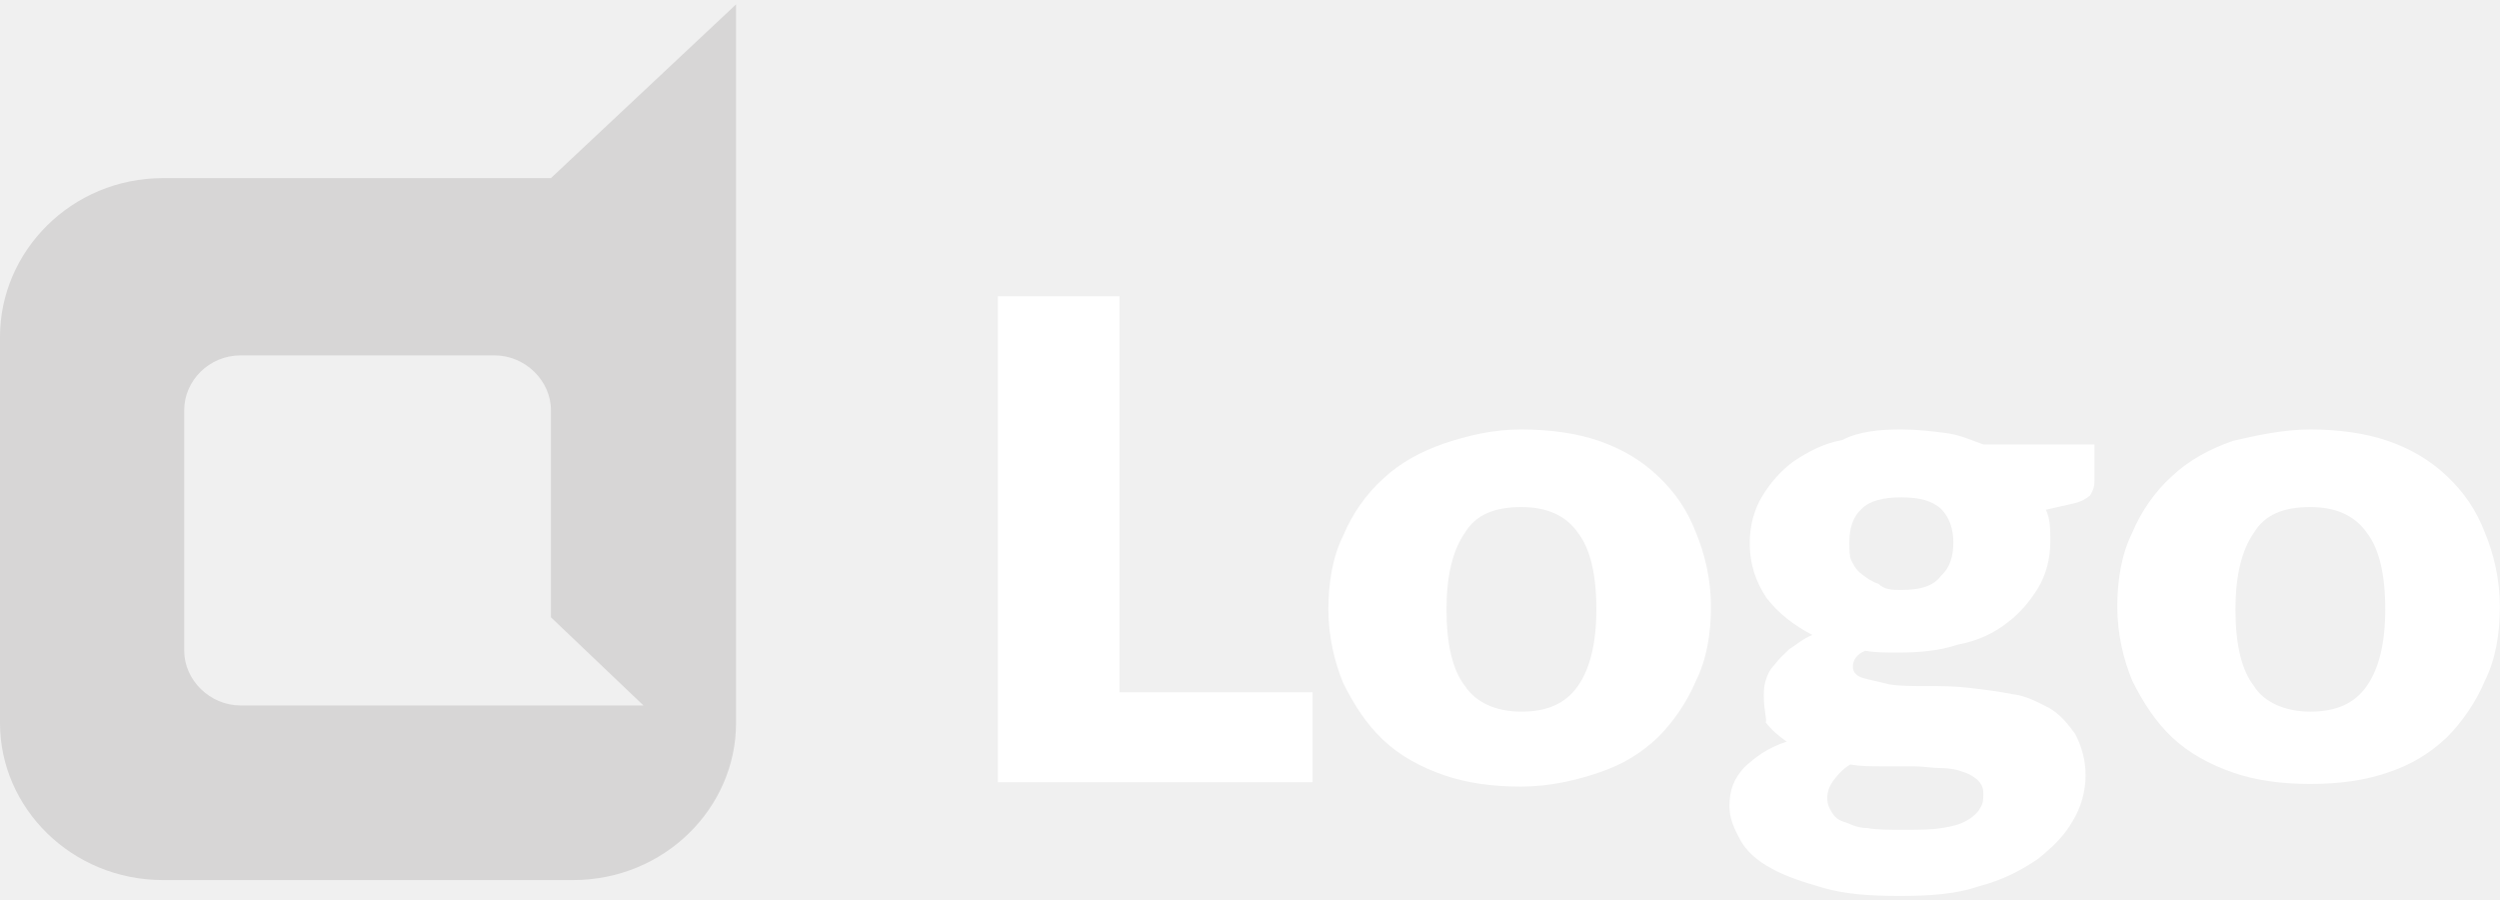
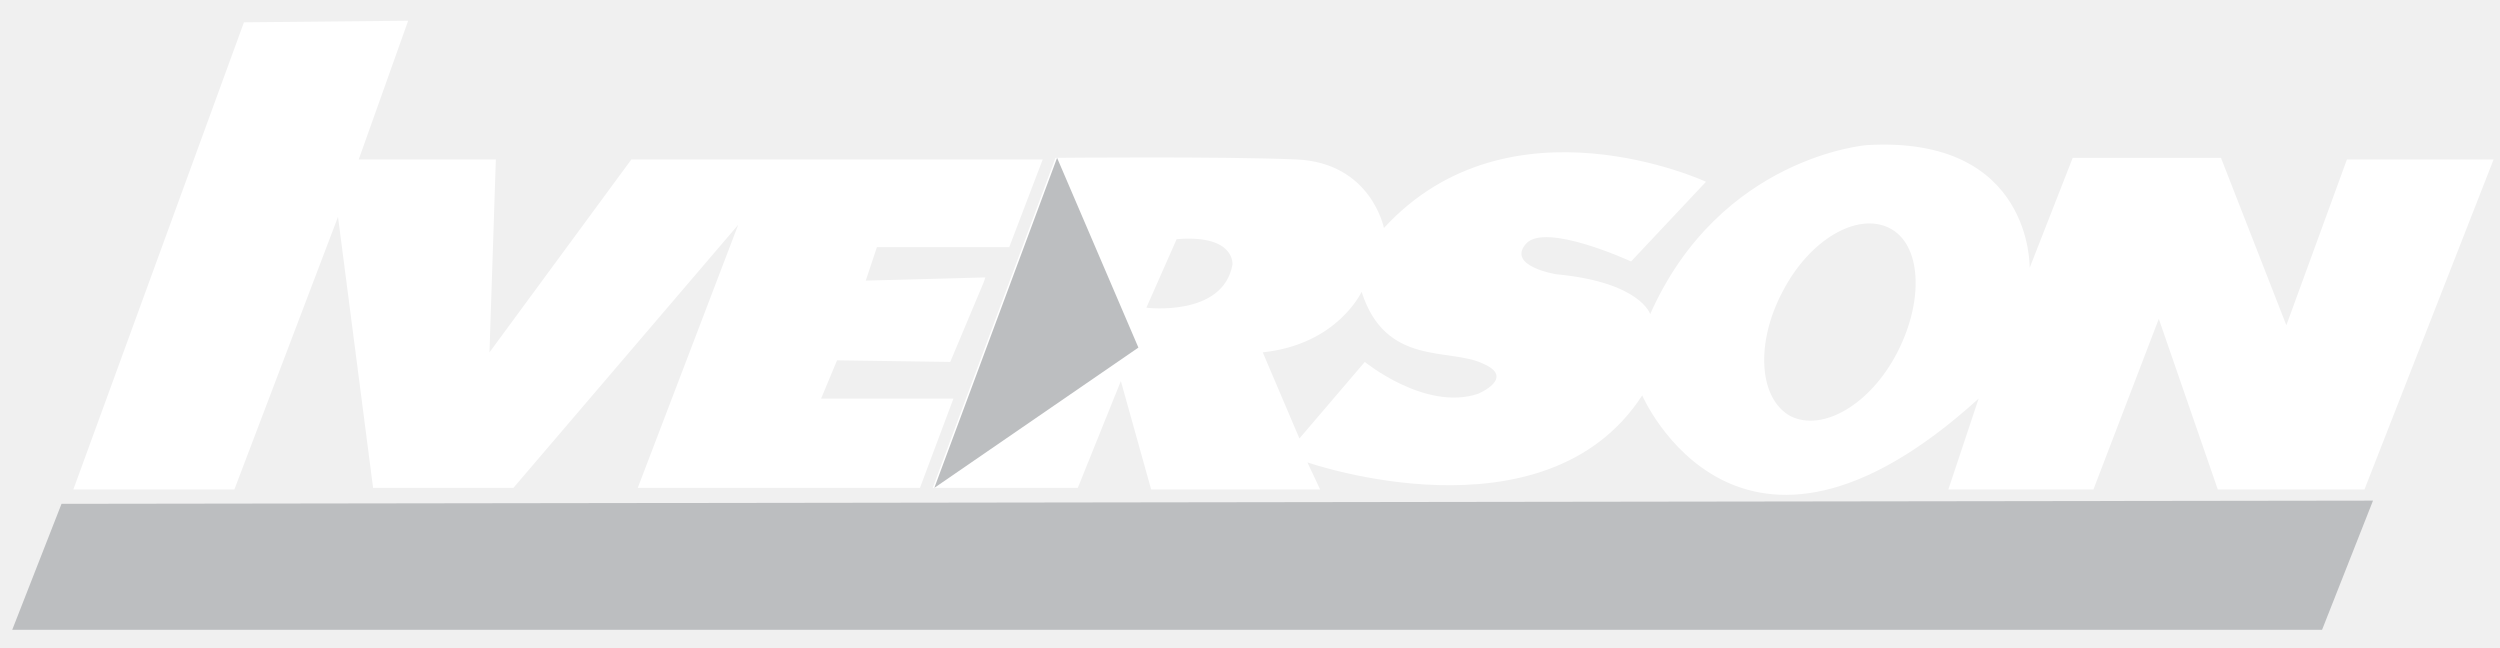
- <svg xmlns="http://www.w3.org/2000/svg" xmlns:xlink="http://www.w3.org/1999/xlink" version="1.1" id="Layer_1" x="0px" y="0px" viewBox="0 0 283.5 102" style="enable-background:new 0 0 283.5 102;" xml:space="preserve">
+ <svg xmlns="http://www.w3.org/2000/svg" version="1.1" x="0px" y="0px" viewBox="0 0 156.8 40.6" style="enable-background:new 0 0 156.8 40.6;" xml:space="preserve">
  <style type="text/css">
- 	.st0{clip-path:url(#XMLID_36_);}
- 	.st1{clip-path:url(#XMLID_37_);fill:#FFFFFF;}
- 	.st2{clip-path:url(#SVGID_2_);}
- 	.st3{clip-path:url(#XMLID_38_);fill:#FFFFFF;}
- 	.st4{clip-path:url(#SVGID_4_);}
- 	.st5{clip-path:url(#XMLID_39_);fill:#FFFFFF;}
- 	.st6{clip-path:url(#SVGID_6_);}
- 	.st7{clip-path:url(#XMLID_40_);fill:#FFFFFF;}
- 	.st8{clip-path:url(#SVGID_8_);}
- 	.st9{clip-path:url(#XMLID_41_);fill:#D7D6D6;}
+ 	.st0{display:none;}
+ 	.st1{display:inline;stroke:#000000;stroke-miterlimit:10;}
+ 	.st2{fill:#FFFFFF;}
+ 	.st3{fill:#BCBEC0;}
+ 	.st4{fill:#BCBEC0;stroke:#BCBEC0;}
</style>
-   <g id="XMLID_1_">
-     <g>
-       <defs>
-         <polygon id="XMLID_19_" points="127,78.5 148.9,78.5 148.9,88.7 113.2,88.7 113.2,33.6 127,33.6    " />
-       </defs>
-       <clipPath id="XMLID_36_">
-         <use xlink:href="#XMLID_19_" style="overflow:visible;" />
-       </clipPath>
-       <g class="st0">
-         <defs>
-           <rect id="XMLID_20_" x="-1902" y="-155" width="2945" height="2666.8" />
-         </defs>
-         <clipPath id="XMLID_37_">
-           <use xlink:href="#XMLID_20_" style="overflow:visible;" />
-         </clipPath>
-         <rect id="XMLID_21_" x="103" y="23.3" class="st1" width="56.1" height="75.6" />
-       </g>
-     </g>
-     <g>
-       <defs>
-         <path id="SVGID_1_" d="M172.6,80.7c2.9,0,5-0.9,6.4-2.9c1.4-2,2.1-4.9,2.1-8.7c0-4-0.7-6.9-2.1-8.7c-1.4-2-3.6-2.9-6.4-2.9     c-3.1,0-5.2,0.9-6.4,2.9c-1.4,2-2.1,4.9-2.1,8.7c0,4,0.7,6.9,2.1,8.7C167.4,79.6,169.6,80.7,172.6,80.7z M172.6,48.7     c3.1,0,6.2,0.4,8.8,1.3c2.6,0.9,4.8,2.2,6.7,4c1.9,1.8,3.3,3.8,4.3,6.4c1,2.4,1.7,5.3,1.7,8.4s-0.5,6-1.7,8.4     c-1,2.4-2.6,4.7-4.3,6.4c-1.9,1.8-4,3.1-6.7,4c-2.6,0.9-5.7,1.6-8.8,1.6c-3.3,0-6.2-0.4-8.8-1.3c-2.6-0.9-5-2.2-6.9-4     s-3.3-4-4.5-6.4c-1-2.4-1.7-5.3-1.7-8.4s0.5-6,1.7-8.4c1-2.4,2.6-4.7,4.5-6.4c1.9-1.8,4.3-3.1,6.9-4     C166.5,49.4,169.3,48.7,172.6,48.7z" />
-       </defs>
-       <clipPath id="SVGID_2_">
-         <use xlink:href="#SVGID_1_" style="overflow:visible;" />
-       </clipPath>
-       <g class="st2">
-         <defs>
-           <rect id="XMLID_17_" x="-1902" y="-155" width="2945" height="2666.8" />
-         </defs>
-         <clipPath id="XMLID_38_">
-           <use xlink:href="#XMLID_17_" style="overflow:visible;" />
-         </clipPath>
-         <rect id="XMLID_18_" x="140.5" y="38.5" class="st3" width="63.7" height="61.1" />
-       </g>
-     </g>
-     <g>
-       <defs>
-         <path id="SVGID_3_" d="M215.7,66.9c2.1,0,3.6-0.4,4.5-1.6c1-0.9,1.4-2.2,1.4-3.8c0-1.6-0.5-2.9-1.4-3.8c-1-0.9-2.4-1.3-4.5-1.3     c-2.1,0-3.6,0.4-4.5,1.3c-1,0.9-1.4,2.2-1.4,3.8c0,0.7,0,1.6,0.2,2c0.2,0.4,0.5,1.1,1.2,1.6c0.5,0.4,1.2,0.9,1.9,1.1     C213.8,66.9,214.7,66.9,215.7,66.9z M225,90c0-0.7-0.2-1.1-0.7-1.6c-0.5-0.4-1-0.7-1.7-0.9c-0.5-0.2-1.4-0.4-2.4-0.4     c-1,0-1.9-0.2-3.1-0.2h-3.6c-1.2,0-2.4,0-3.6-0.2c-0.7,0.4-1.4,1.1-1.9,1.8c-0.5,0.7-0.7,1.3-0.7,2c0,0.7,0.2,1.1,0.5,1.6     s0.7,0.9,1.4,1.1c0.7,0.2,1.4,0.7,2.6,0.7c1.2,0.2,2.4,0.2,4,0.2c1.9,0,3.3,0,4.5-0.2s2.1-0.4,2.9-0.9c0.7-0.4,1.2-0.9,1.4-1.3     C225,91.1,225,90.7,225,90z M215.7,48.7c1.7,0,3.6,0.2,5,0.4c1.7,0.2,3.1,0.9,4.3,1.3h12.6v4.2c0,0.7-0.2,1.1-0.5,1.6     c-0.5,0.4-1,0.7-1.9,0.9l-3.1,0.7c0.5,1.1,0.5,2.2,0.5,3.6c0,2-0.5,3.8-1.4,5.3c-1,1.6-2.1,2.9-3.6,4c-1.4,1.1-3.3,2-5.5,2.4     c-2.1,0.7-4.3,0.9-6.7,0.9c-1.4,0-2.6,0-3.8-0.2c-1,0.4-1.4,1.1-1.4,1.8c0,0.7,0.5,1.1,1.2,1.3c0.7,0.2,1.7,0.4,2.9,0.7     c1.2,0.2,2.6,0.2,4.3,0.2c1.7,0,3.1,0,4.8,0.2c1.7,0.2,3.3,0.4,4.8,0.7c1.7,0.2,2.9,0.9,4.3,1.6c1.2,0.7,2.1,1.8,2.9,2.9     c0.7,1.3,1.2,2.9,1.2,4.7s-0.5,3.6-1.4,5.1c-1,1.8-2.4,3.1-4,4.4c-1.9,1.3-4,2.4-6.7,3.1c-2.6,0.9-5.5,1.1-9,1.1     c-3.3,0-6.2-0.2-8.6-0.9c-2.4-0.7-4.3-1.3-5.9-2.2c-1.7-0.9-2.9-2-3.6-3.3c-0.7-1.3-1.2-2.4-1.2-3.8c0-1.8,0.5-3.1,1.7-4.4     c1.2-1.1,2.6-2.2,4.8-2.9c-1-0.7-1.7-1.3-2.4-2.2c0.2-0.2-0.2-1.3-0.2-2.9c0-0.7,0-1.1,0.2-1.8c0.2-0.7,0.5-1.3,1-1.8     c0.5-0.7,1-1.1,1.7-1.8c0.7-0.4,1.4-1.1,2.6-1.6c-2.1-1.1-3.8-2.4-5.2-4.2c-1.2-1.8-1.9-3.8-1.9-6.2c0-2,0.5-3.8,1.4-5.3     s2.1-2.9,3.6-4c1.7-1.1,3.3-2,5.5-2.4C210.9,48.9,213.3,48.7,215.7,48.7z" />
-       </defs>
-       <clipPath id="SVGID_4_">
-         <use xlink:href="#SVGID_3_" style="overflow:visible;" />
-       </clipPath>
-       <g class="st4">
-         <defs>
-           <rect id="XMLID_13_" x="-1902" y="-155" width="2945" height="2666.8" />
-         </defs>
-         <clipPath id="XMLID_39_">
-           <use xlink:href="#XMLID_13_" style="overflow:visible;" />
-         </clipPath>
-         <rect id="XMLID_14_" x="185.7" y="38.5" class="st5" width="62.1" height="73.4" />
-       </g>
-     </g>
-     <g>
-       <defs>
-         <path id="SVGID_5_" d="M262.1,80.7c2.9,0,5-0.9,6.4-2.9c1.4-2,2.1-4.9,2.1-8.7c0-4-0.7-6.9-2.1-8.7c-1.4-2-3.6-2.9-6.4-2.9     c-3.1,0-5.2,0.9-6.4,2.9c-1.4,2-2.1,4.9-2.1,8.7c0,4,0.7,6.9,2.1,8.7C256.8,79.6,259.2,80.7,262.1,80.7z M262.1,48.7     c3.1,0,6.2,0.4,8.8,1.3c2.6,0.9,4.8,2.2,6.7,4c1.9,1.8,3.3,3.8,4.3,6.4c1,2.4,1.7,5.3,1.7,8.4s-0.5,6-1.7,8.4     c-1,2.4-2.6,4.7-4.3,6.4c-1.9,1.8-4,3.1-6.7,4c-2.6,0.9-5.5,1.3-8.8,1.3s-6.2-0.4-8.8-1.3c-2.6-0.9-5-2.2-6.9-4     c-1.9-1.8-3.3-4-4.5-6.4c-1-2.4-1.7-5.3-1.7-8.4s0.5-6,1.7-8.4c1-2.4,2.6-4.7,4.5-6.4c1.9-1.8,4.3-3.1,6.9-4     C255.9,49.4,259,48.7,262.1,48.7z" />
-       </defs>
-       <clipPath id="SVGID_6_">
-         <use xlink:href="#SVGID_5_" style="overflow:visible;" />
-       </clipPath>
-       <g class="st6">
-         <defs>
-           <rect id="XMLID_8_" x="-1902" y="-155" width="2945" height="2666.8" />
-         </defs>
-         <clipPath id="XMLID_40_">
-           <use xlink:href="#XMLID_8_" style="overflow:visible;" />
-         </clipPath>
-         <rect id="XMLID_9_" x="230" y="38.5" class="st7" width="63.7" height="60.9" />
-       </g>
-     </g>
-     <g>
-       <defs>
-         <path id="SVGID_7_" d="M62.5,70V46.5c0-3.3-2.9-6.2-6.4-6.2H27.3c-3.6,0-6.4,2.9-6.4,6.2v27.3c0,3.3,2.9,6.2,6.4,6.2H73L62.5,70z      M18.5,20.2h44L83.5,0.5V82c0,9.6-8.1,17.8-18.5,17.8H18.5C8.1,99.8,0,91.6,0,82V38.2C0,28.5,8.1,20.2,18.5,20.2z" />
-       </defs>
-       <clipPath id="SVGID_8_">
-         <use xlink:href="#SVGID_7_" style="overflow:visible;" />
-       </clipPath>
-       <g class="st8">
-         <defs>
-           <rect id="XMLID_4_" x="-1902" y="-155" width="2945" height="2666.8" />
-         </defs>
-         <clipPath id="XMLID_41_">
-           <use xlink:href="#XMLID_4_" style="overflow:visible;" />
-         </clipPath>
-         <rect id="XMLID_5_" x="-10.2" y="-9.8" class="st9" width="103.9" height="119.8" />
-       </g>
+   <g id="Layer_2" class="st0">
+     <rect id="XMLID_8_" x="-21.1" y="-3.2" class="st1" width="200" height="50" />
+   </g>
+   <g id="Layer_1">
+     <g id="XMLID_1_">
+       <polyline id="XMLID_7_" class="st2" points="4.5,30.7 14.7,30.7 21.2,13.6 23.4,30.6 32.2,30.6 46.3,14.1 40,30.6 57.7,30.6     59.8,25 51.5,25 52.5,22.6 59.6,22.7 61.7,17.7 61.8,17.4 54.3,17.6 55,15.5 63.3,15.5 65.4,10 39.6,10 30.7,22.1 31.1,10     22.5,10 25.6,1.3 15.3,1.4 4.6,30.7   " />
+       <path id="XMLID_12_" class="st2" d="M147.2,10l-3.8,10.4l-4.1-10.5H130l-2.7,6.9c0,0,0.2-8.3-10.2-7.7c0,0-9.2,0.7-13.6,10.6    c0,0-0.6-2-5.9-2.5c0,0-3.1-0.5-1.9-1.9c1.2-1.4,6.6,1.1,6.6,1.1l4.7-5c0,0-12.3-5.7-20.2,2.9c0,0-0.8-4.1-5.5-4.3    c-4.7-0.2-15.1-0.1-15.1-0.1l-7.7,20.7h9.1l2.7-6.7l1.9,6.8h10.6L82,29c0,0,14.9,5.2,21-4.2c0,0,6,13.9,21.1,0.2l-1.9,5.7h9.1    l4.1-10.7l3.7,10.7h9.2l8.1-20.7L147.2,10z M77.3,16.6c-0.6,3.3-5.4,2.7-5.4,2.7l1.9-4.3C77.5,14.7,77.3,16.6,77.3,16.6z     M92.7,24.7c-3.3,1.1-7.1-2-7.1-2l-4.1,4.8l-2.3-5.4c4.7-0.5,6.2-3.8,6.2-3.8c1.5,4.7,5.5,3.5,7.6,4.5    C95.1,23.7,92.7,24.7,92.7,24.7z M119,22.1c-1.7,3.3-4.7,5-6.7,4c-2-1.1-2.2-4.6-0.5-7.8c1.7-3.3,4.7-5,6.7-4    C120.5,15.3,120.7,18.8,119,22.1z" />
+       <polygon id="XMLID_2_" class="st3" points="66.3,9.9 71.4,21.8 58.6,30.6   " />
+       <polygon id="XMLID_9_" class="st4" points="4.2,32.1 1.5,39 145.3,39 148.1,31.9   " />
    </g>
  </g>
</svg>
